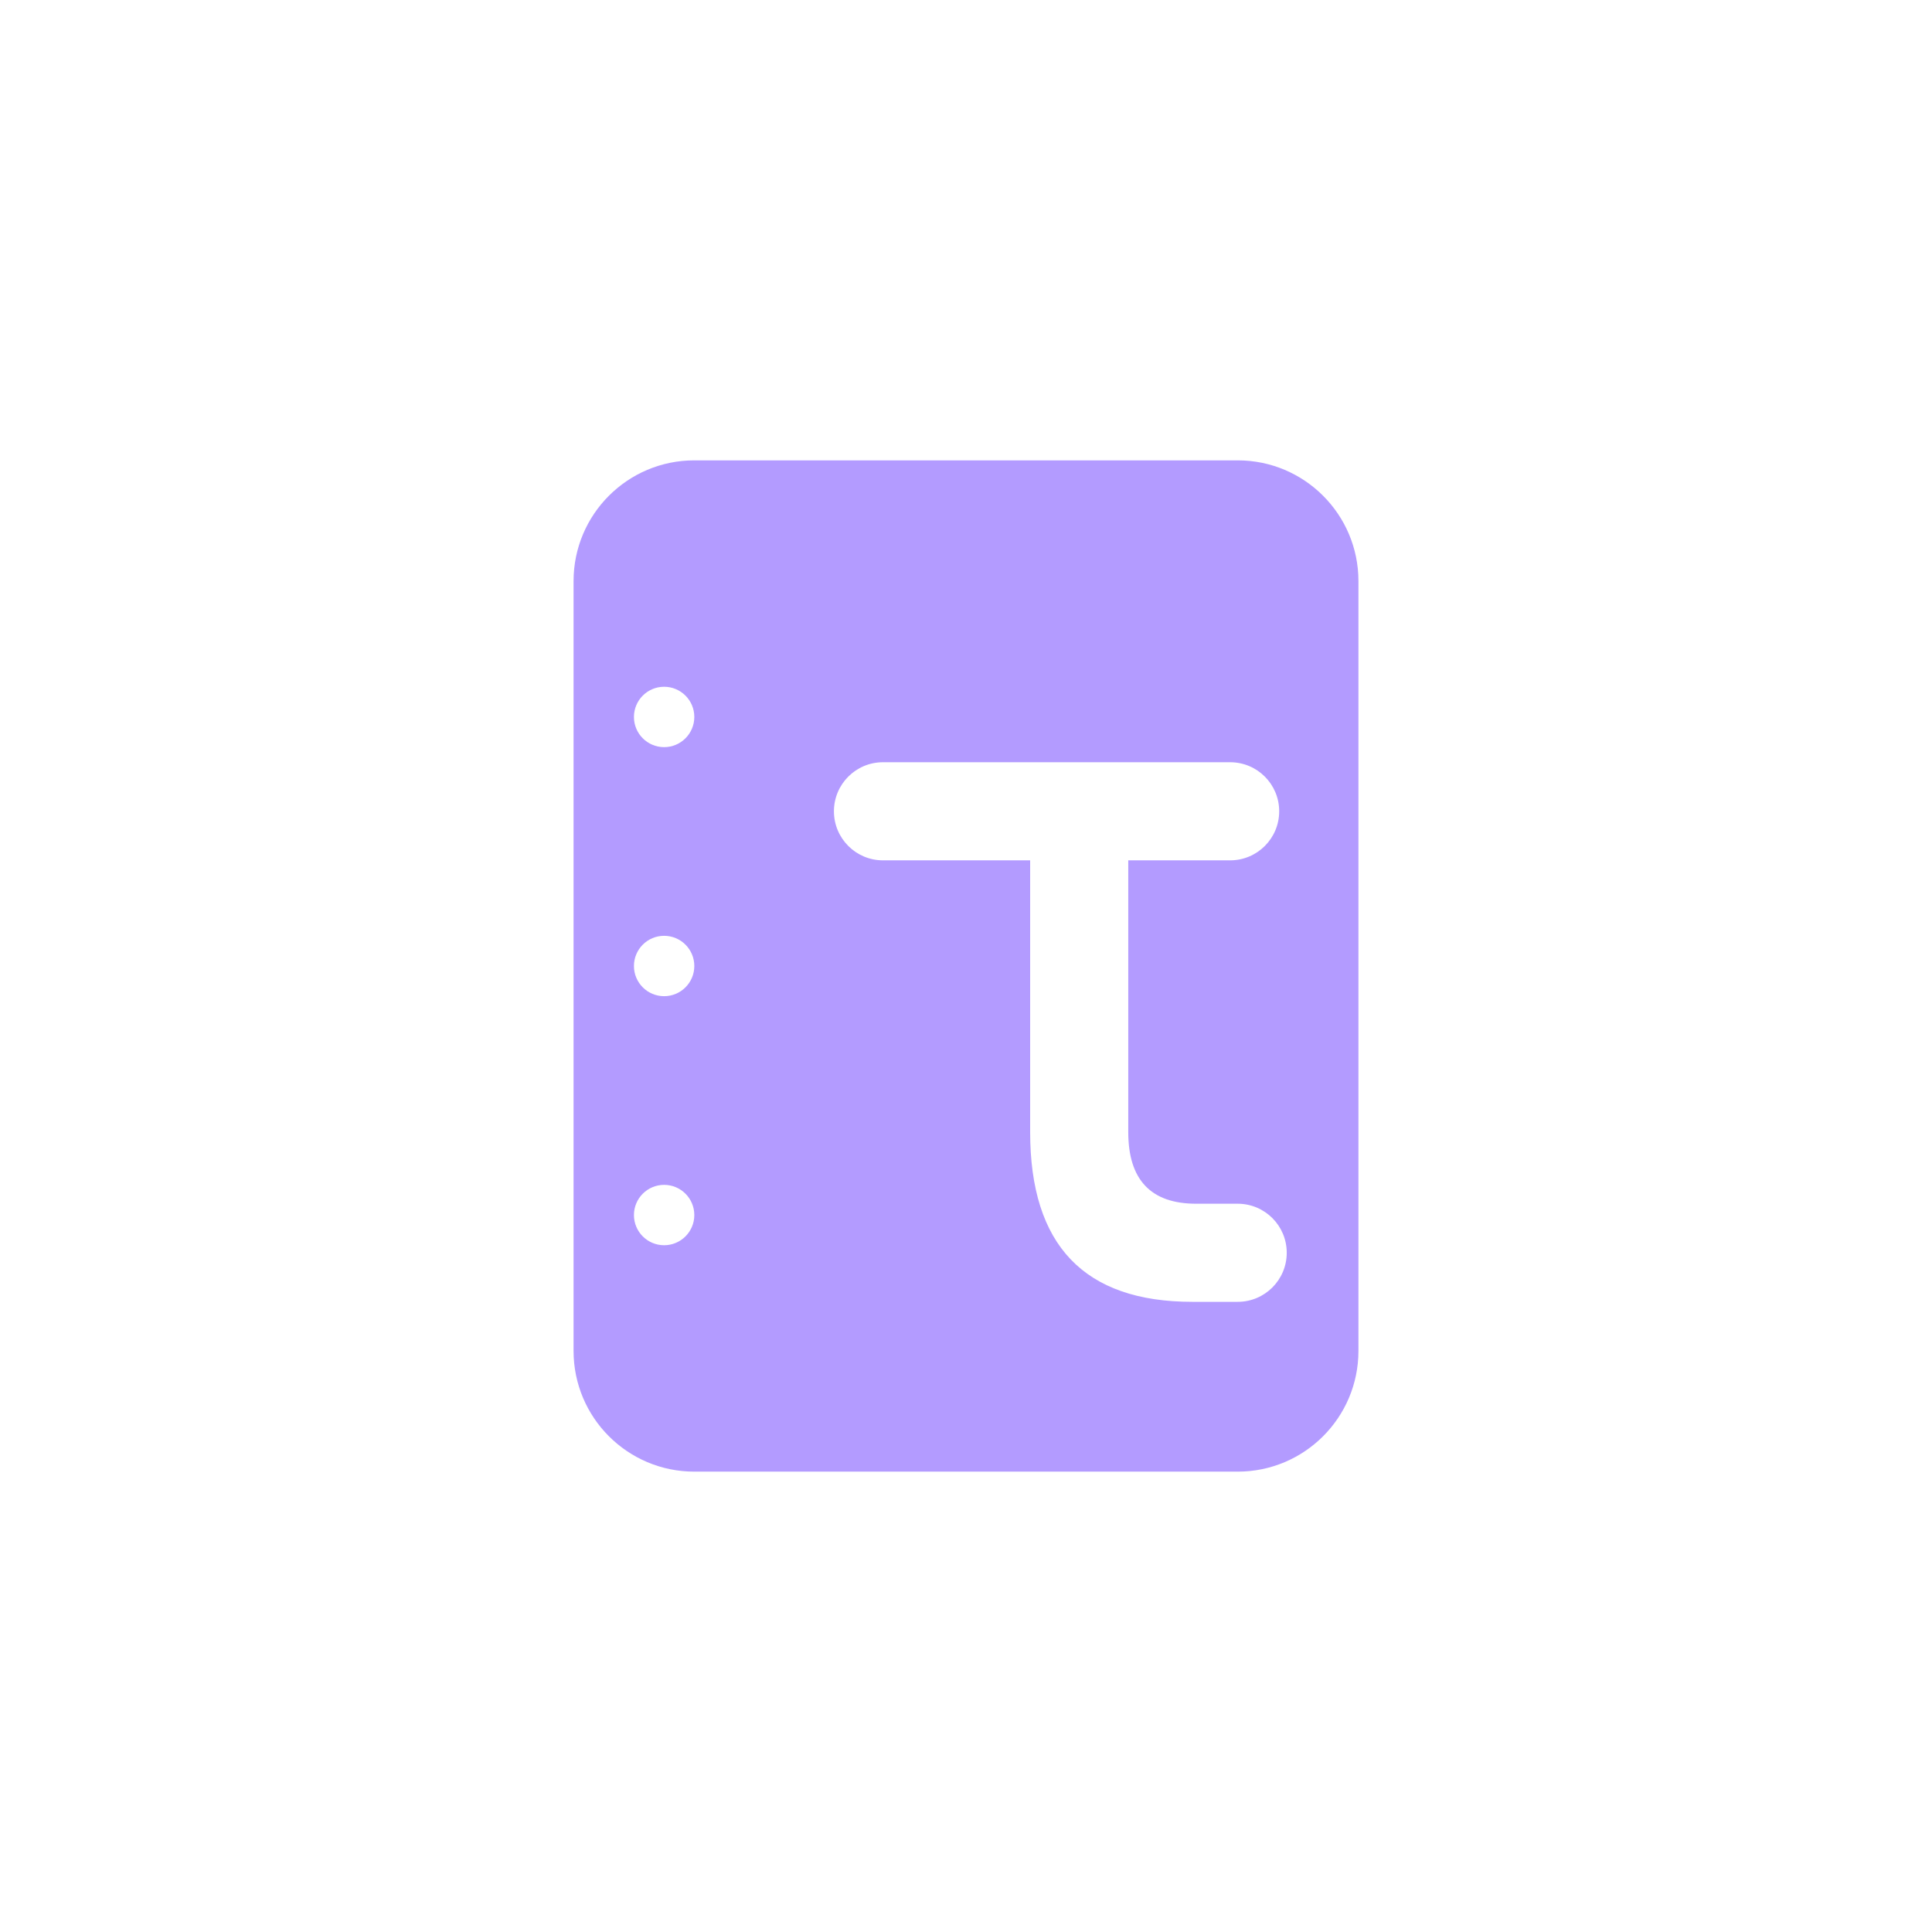
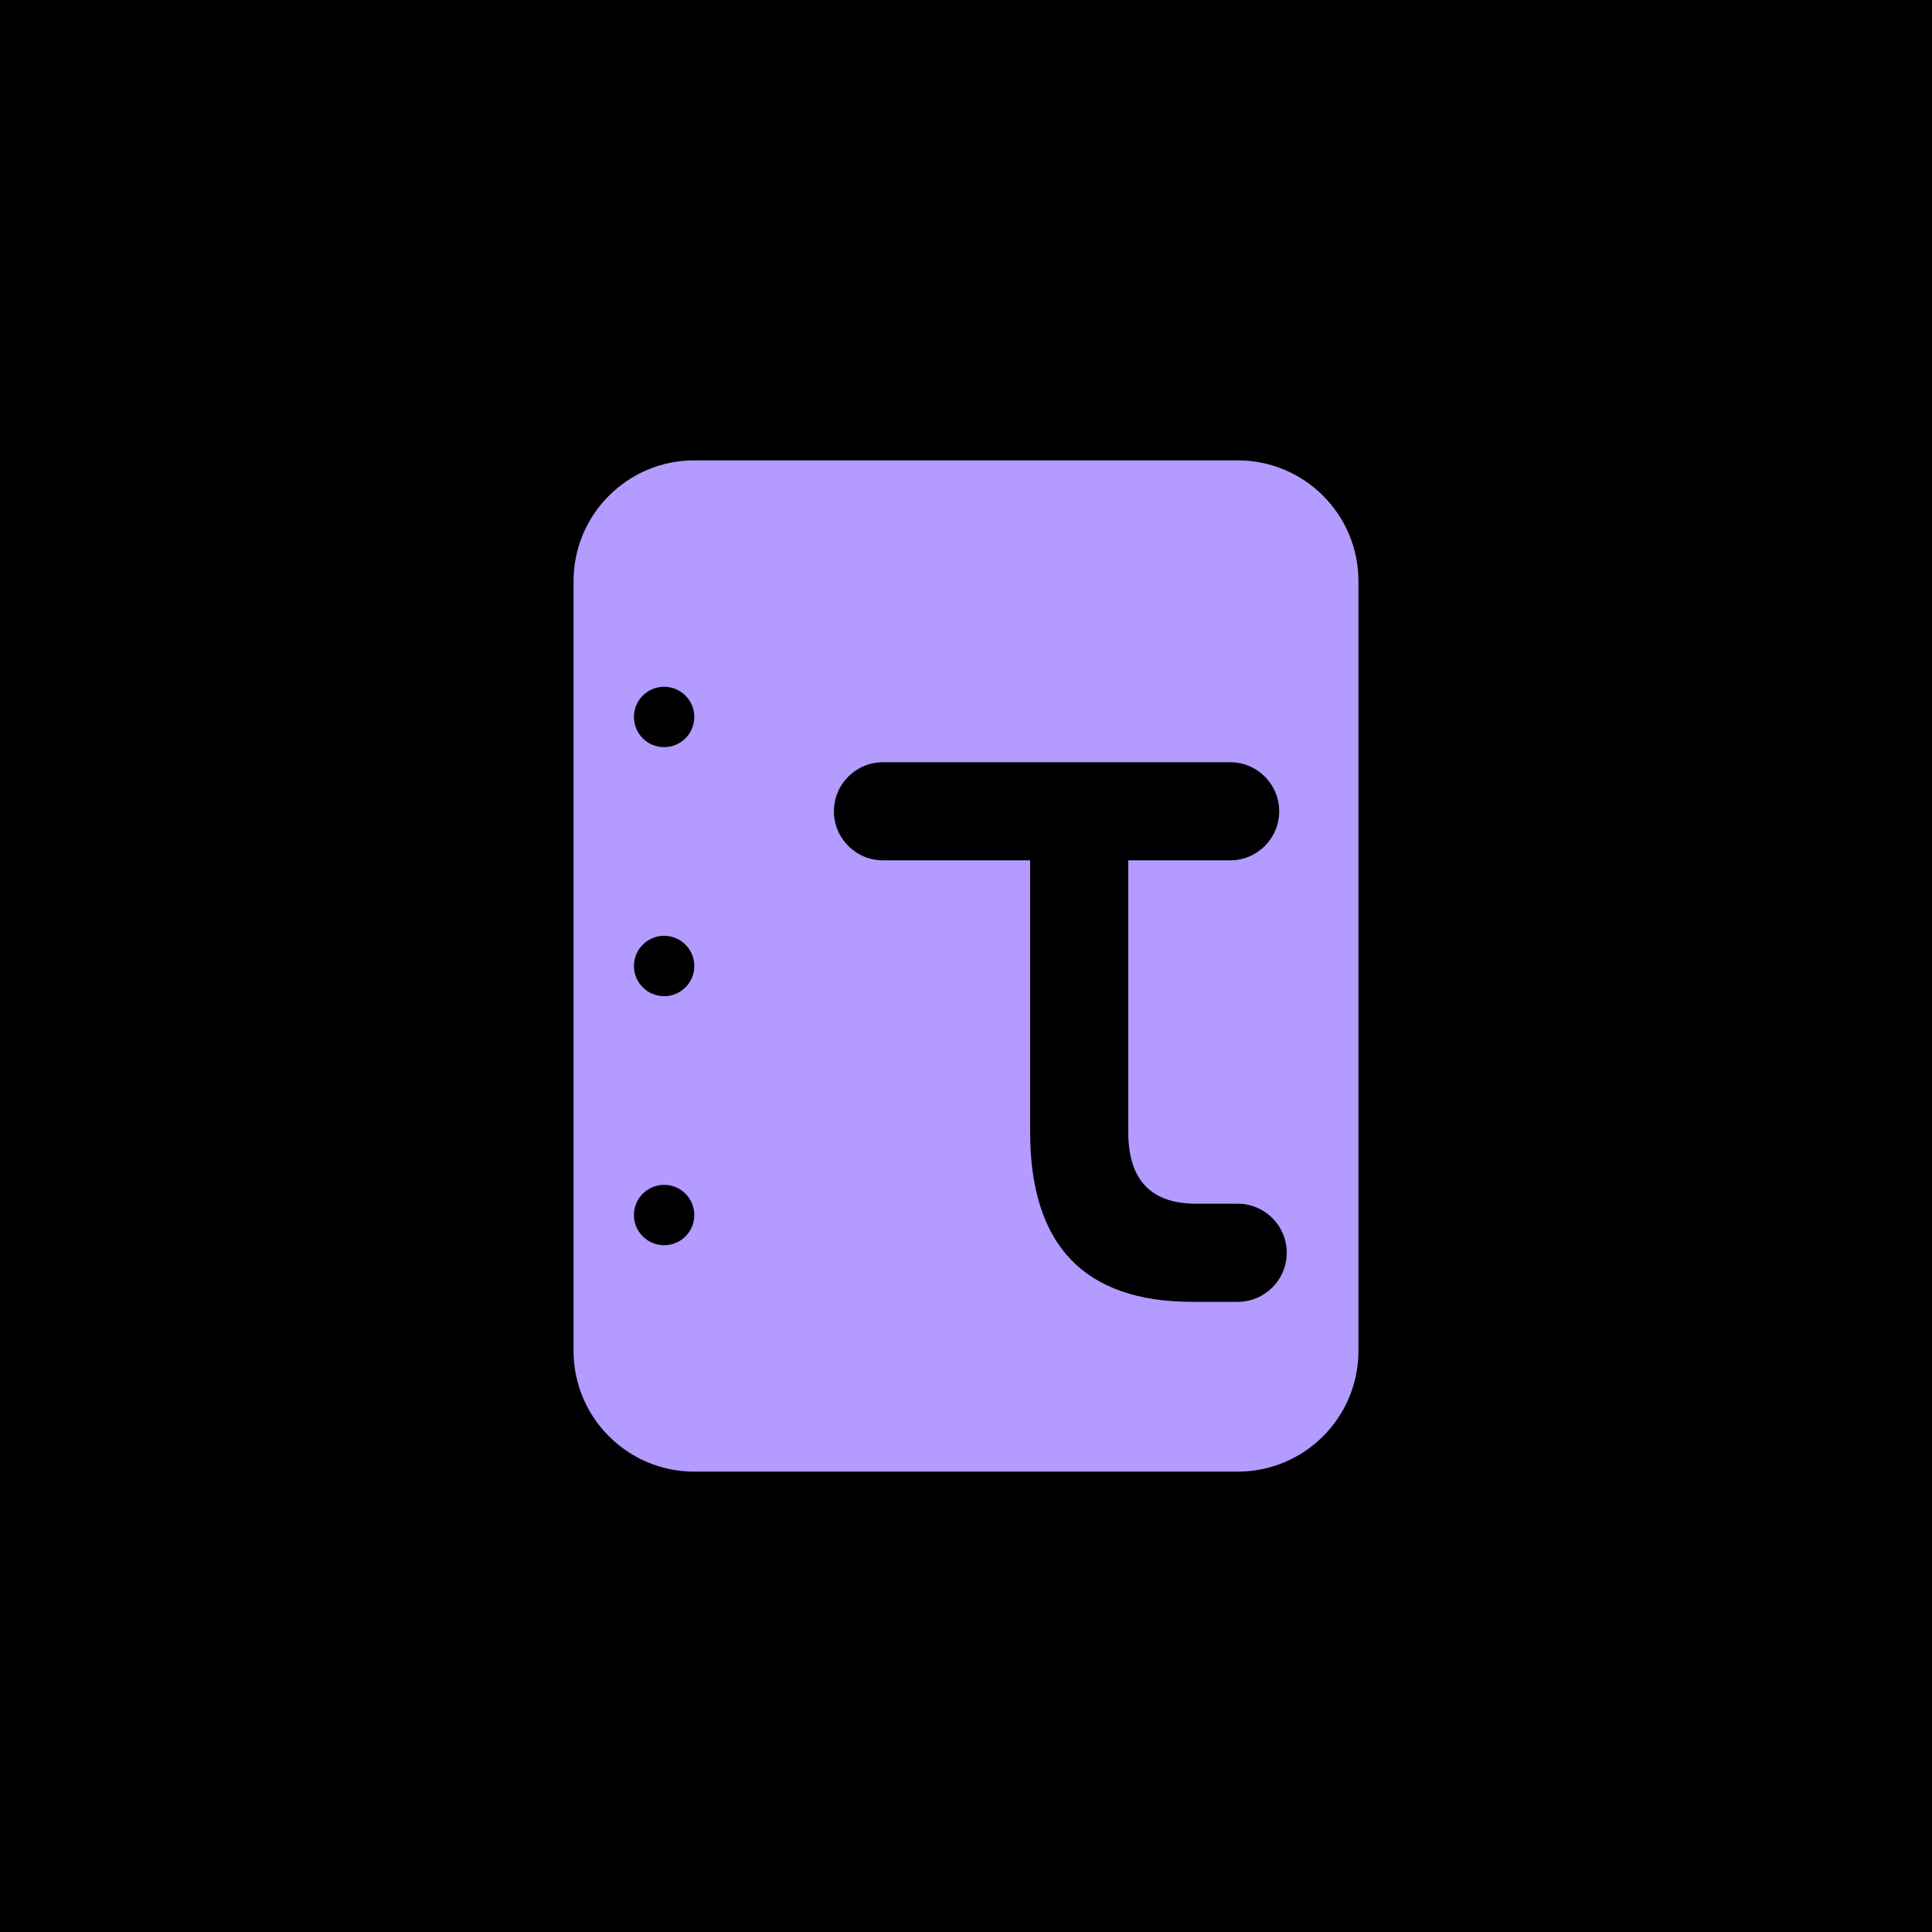
<svg xmlns="http://www.w3.org/2000/svg" viewBox="0 0 1024 1024" width="1024" height="1024">
+   <rect width="1024" height="1024" fill="#000000" />
  <path id="mark" fill="#b39bff" fill-rule="evenodd" d="M368 244H656A64 64 0 0 1 720 308V716A64 64 0 0 1 656 780H368A64 64 0 0 1 304 716V308A64 64 0 0 1 368 244ZM336 380A16 16 0 1 0 368 380A16 16 0 1 0 336 380ZM336 512A16 16 0 1 0 368 512A16 16 0 1 0 336 512ZM336 644A16 16 0 1 0 368 644A16 16 0 1 0 336 644ZM468 404H652A26 26 0 0 1 652 456H468A26 26 0 0 1 468 404ZM546 456V600Q546 690 632 690H656A26 26 0 0 0 656 638H634Q598 638 598 600V456Z" />
</svg>
